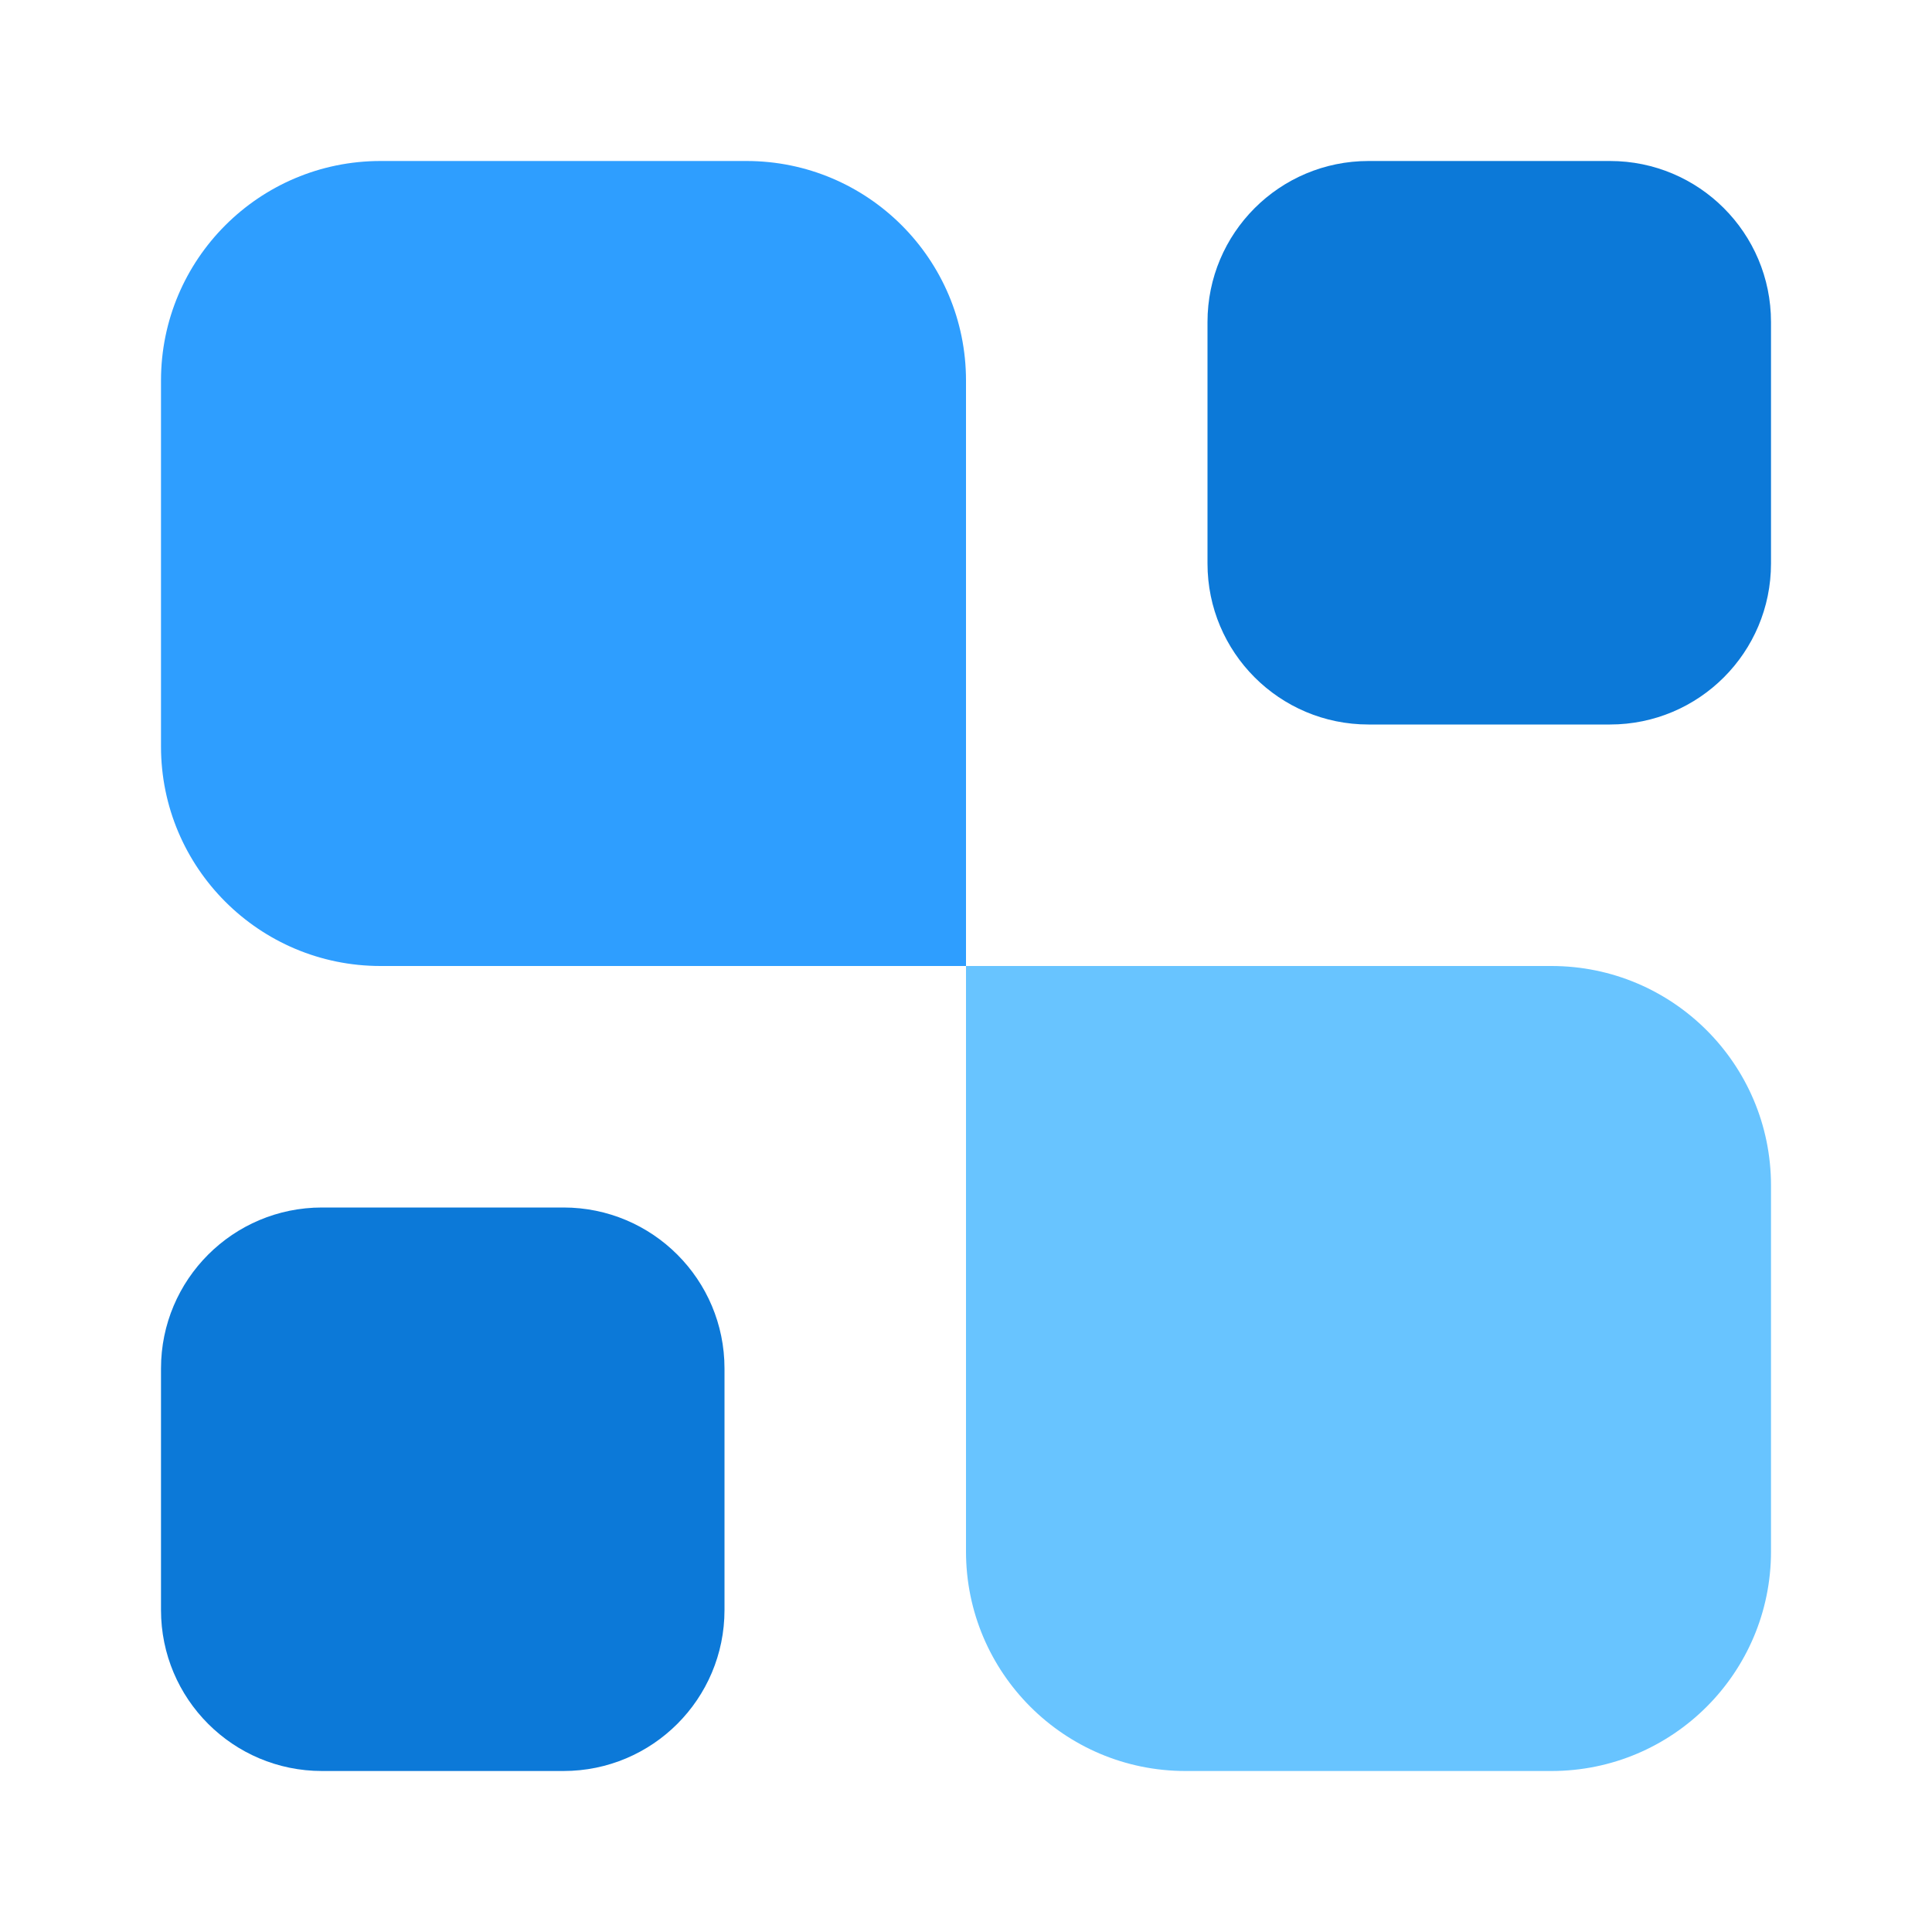
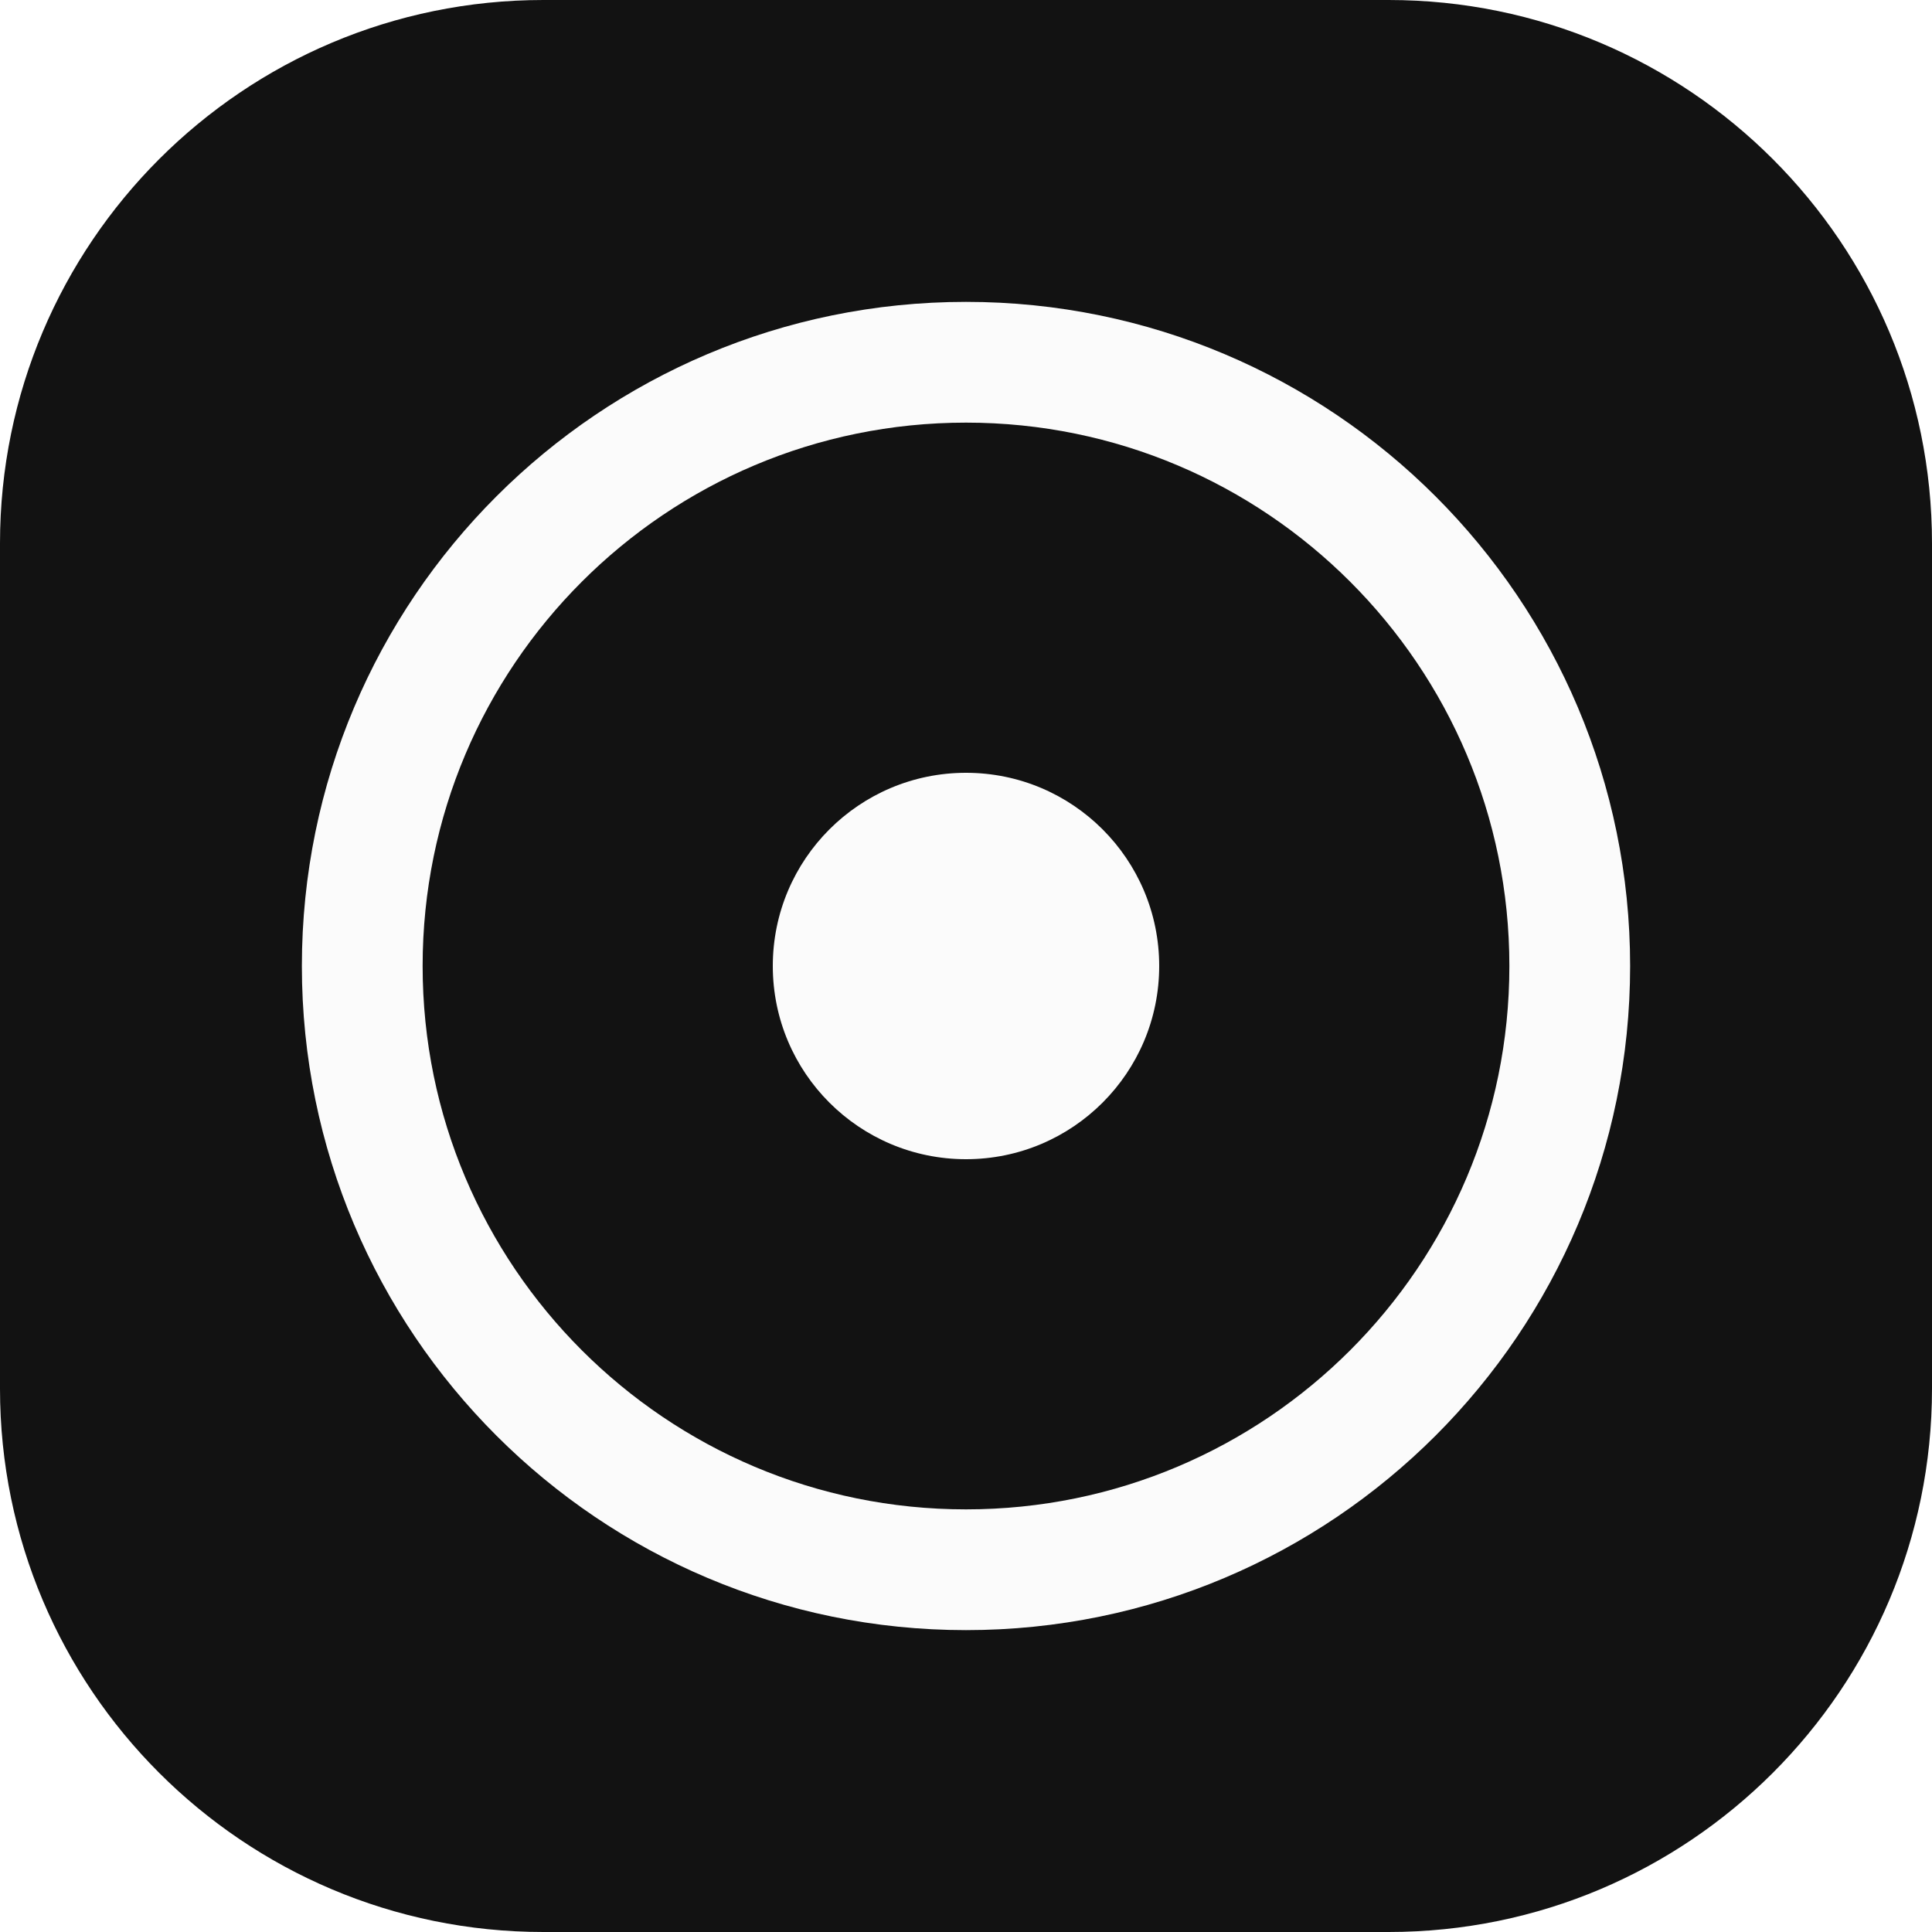
- <svg xmlns="http://www.w3.org/2000/svg" width="24" height="24" viewBox="0 0 24 24" fill="none">
-   <path d="M22 19.273C22 20.779 20.779 22 19.273 22H14.727C13.221 22 12 20.779 12 19.273V12H19.273C20.779 12 22 13.221 22 14.727V19.273Z" fill="#68C4FF" />
-   <path d="M20 2C21.105 2 22 2.895 22 4V7C22 8.105 21.105 9 20 9H17C15.895 9 15 8.105 15 7V4C15 2.895 15.895 2 17 2H20Z" fill="#0C79D8" />
-   <path d="M7 15C8.105 15 9 15.895 9 17V20C9 21.105 8.105 22 7 22H4C2.895 22 2 21.105 2 20V17C2 15.895 2.895 15 4 15H7Z" fill="#0C79D8" />
-   <path d="M12 12H4.727C3.221 12 2 10.779 2 9.273V4.727C2 3.221 3.221 2 4.727 2H9.273C10.779 2 12 3.221 12 4.727V12Z" fill="#2E9EFF" />
+ <svg xmlns="http://www.w3.org/2000/svg" width="32" height="32" viewBox="0 0 32 32" fill="none">
+   <rect width="32" height="32" rx="9" fill="#121212" />
+   <circle cx="16" cy="16" r="10" stroke="#FBFBFB" stroke-width="2" />
+   <circle cx="16" cy="16" r="3.2" fill="#FBFBFB" />
</svg>
